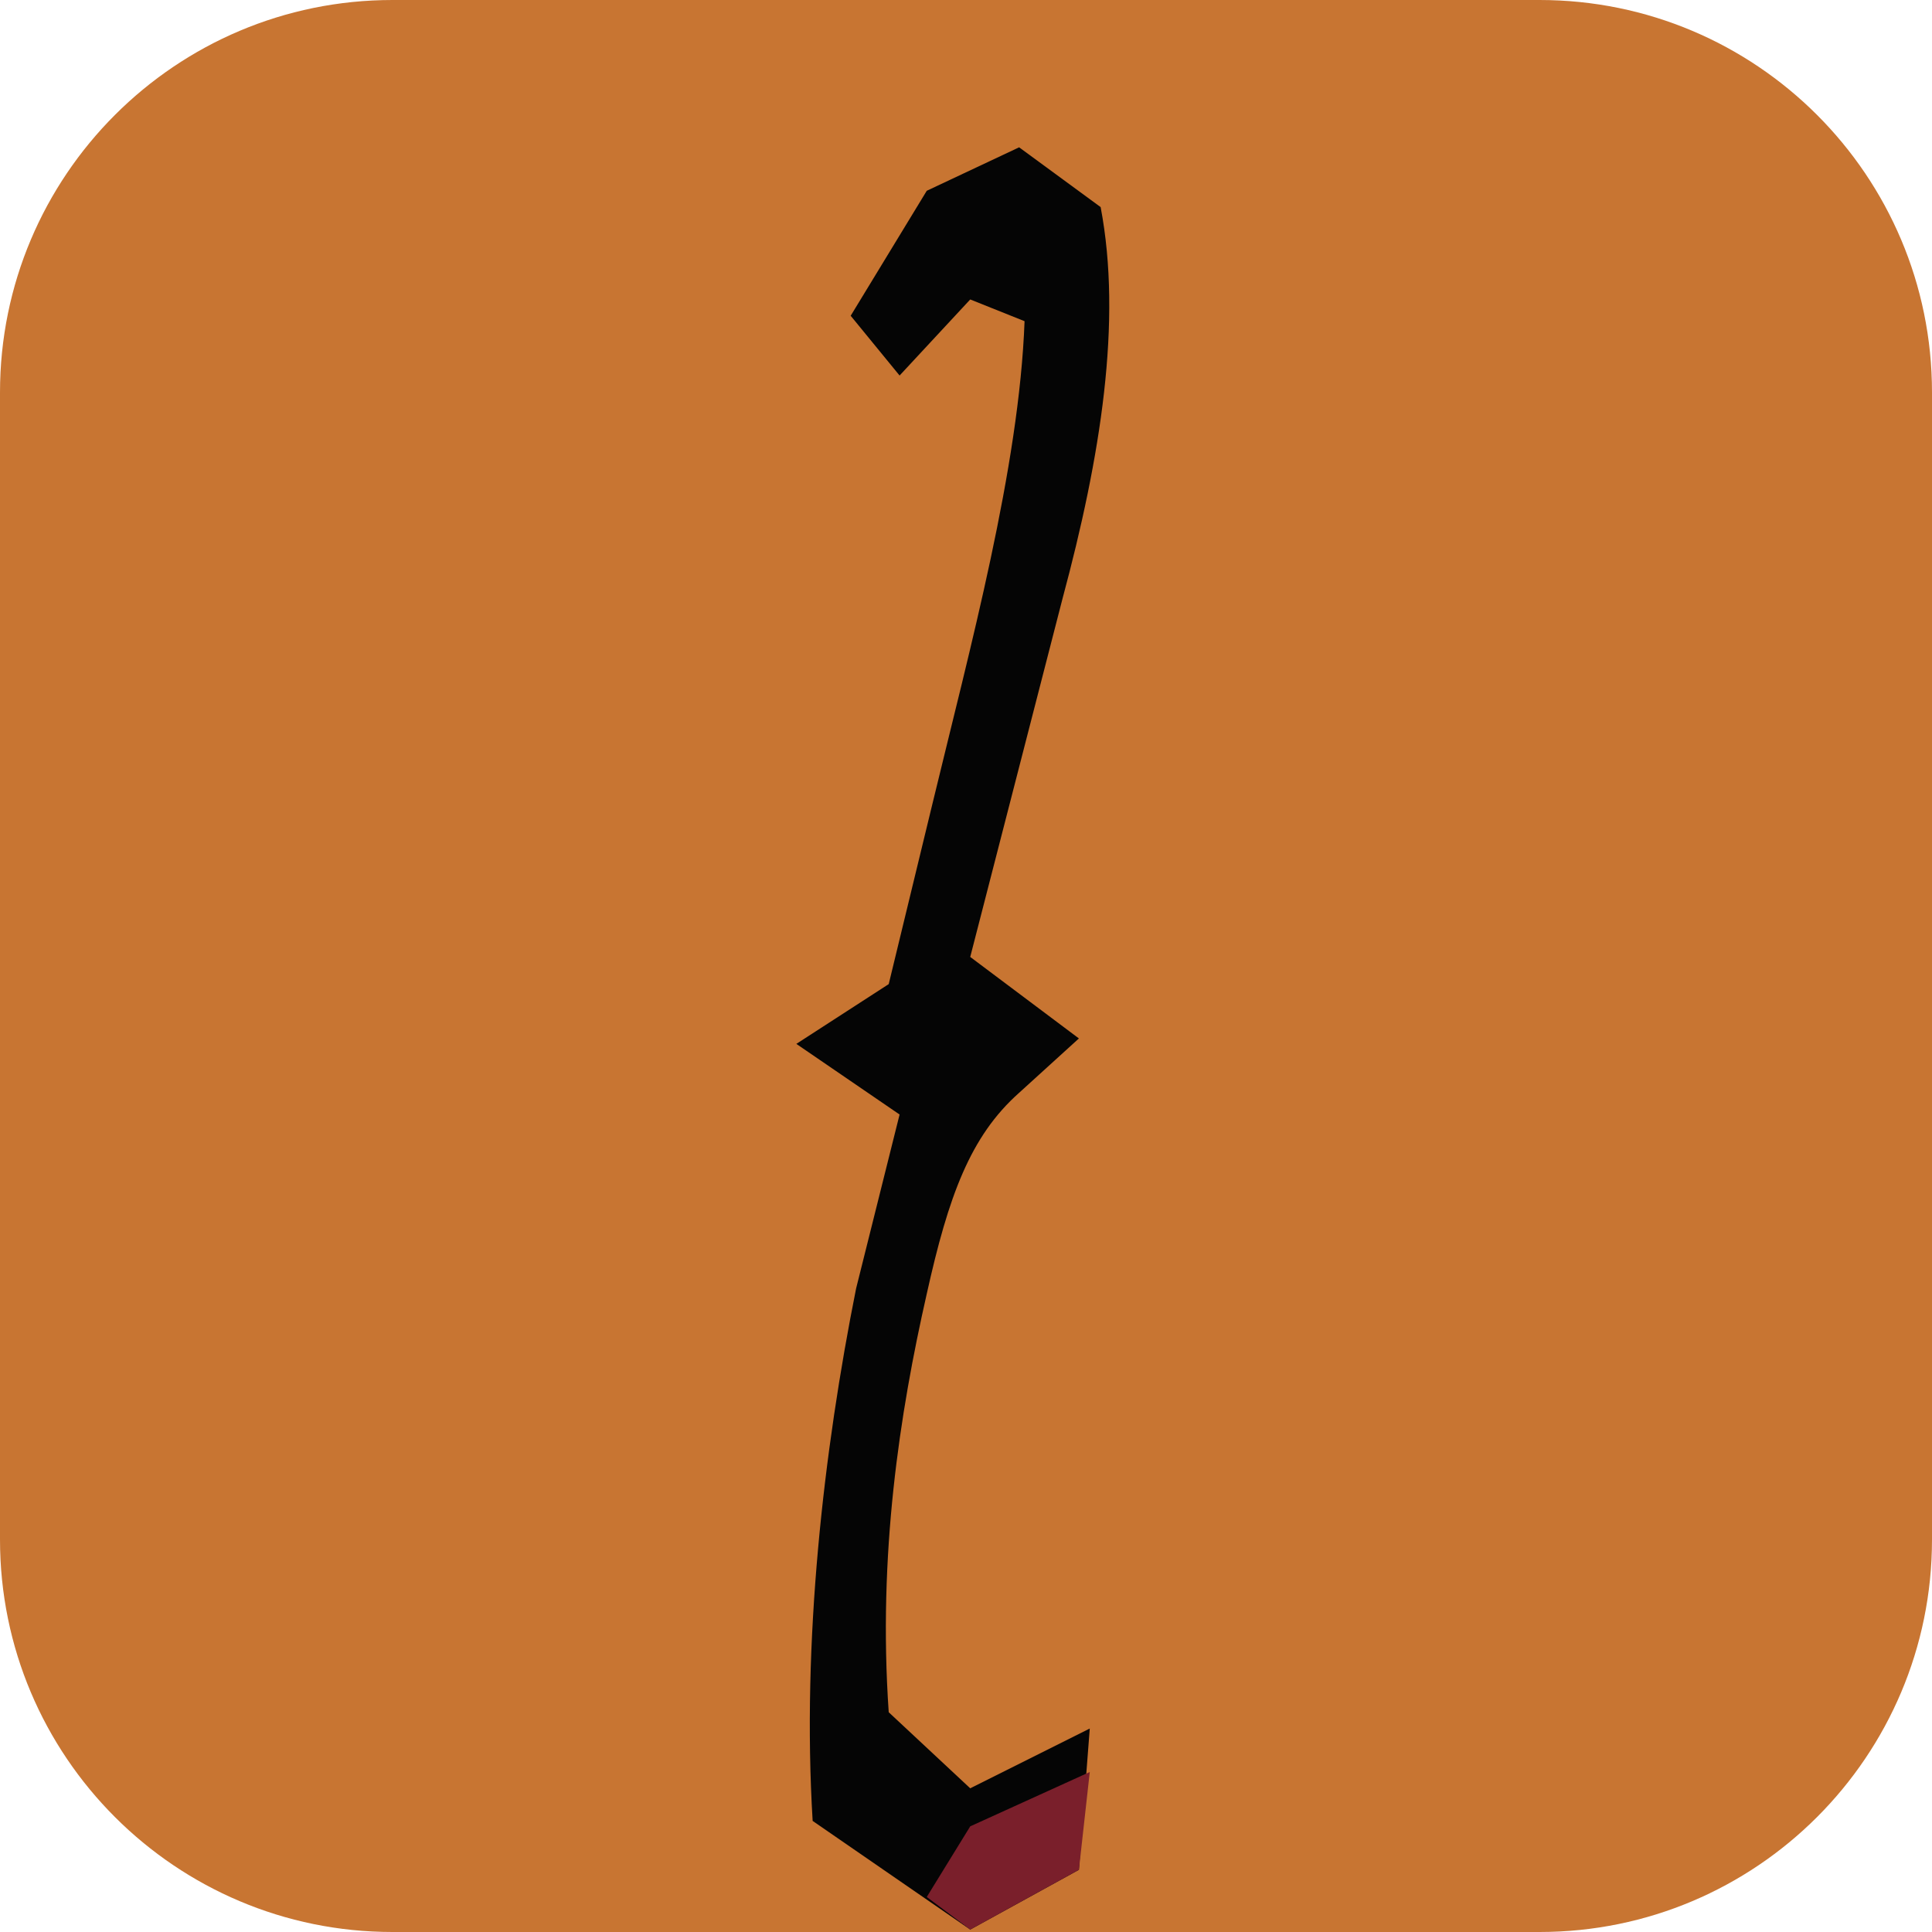
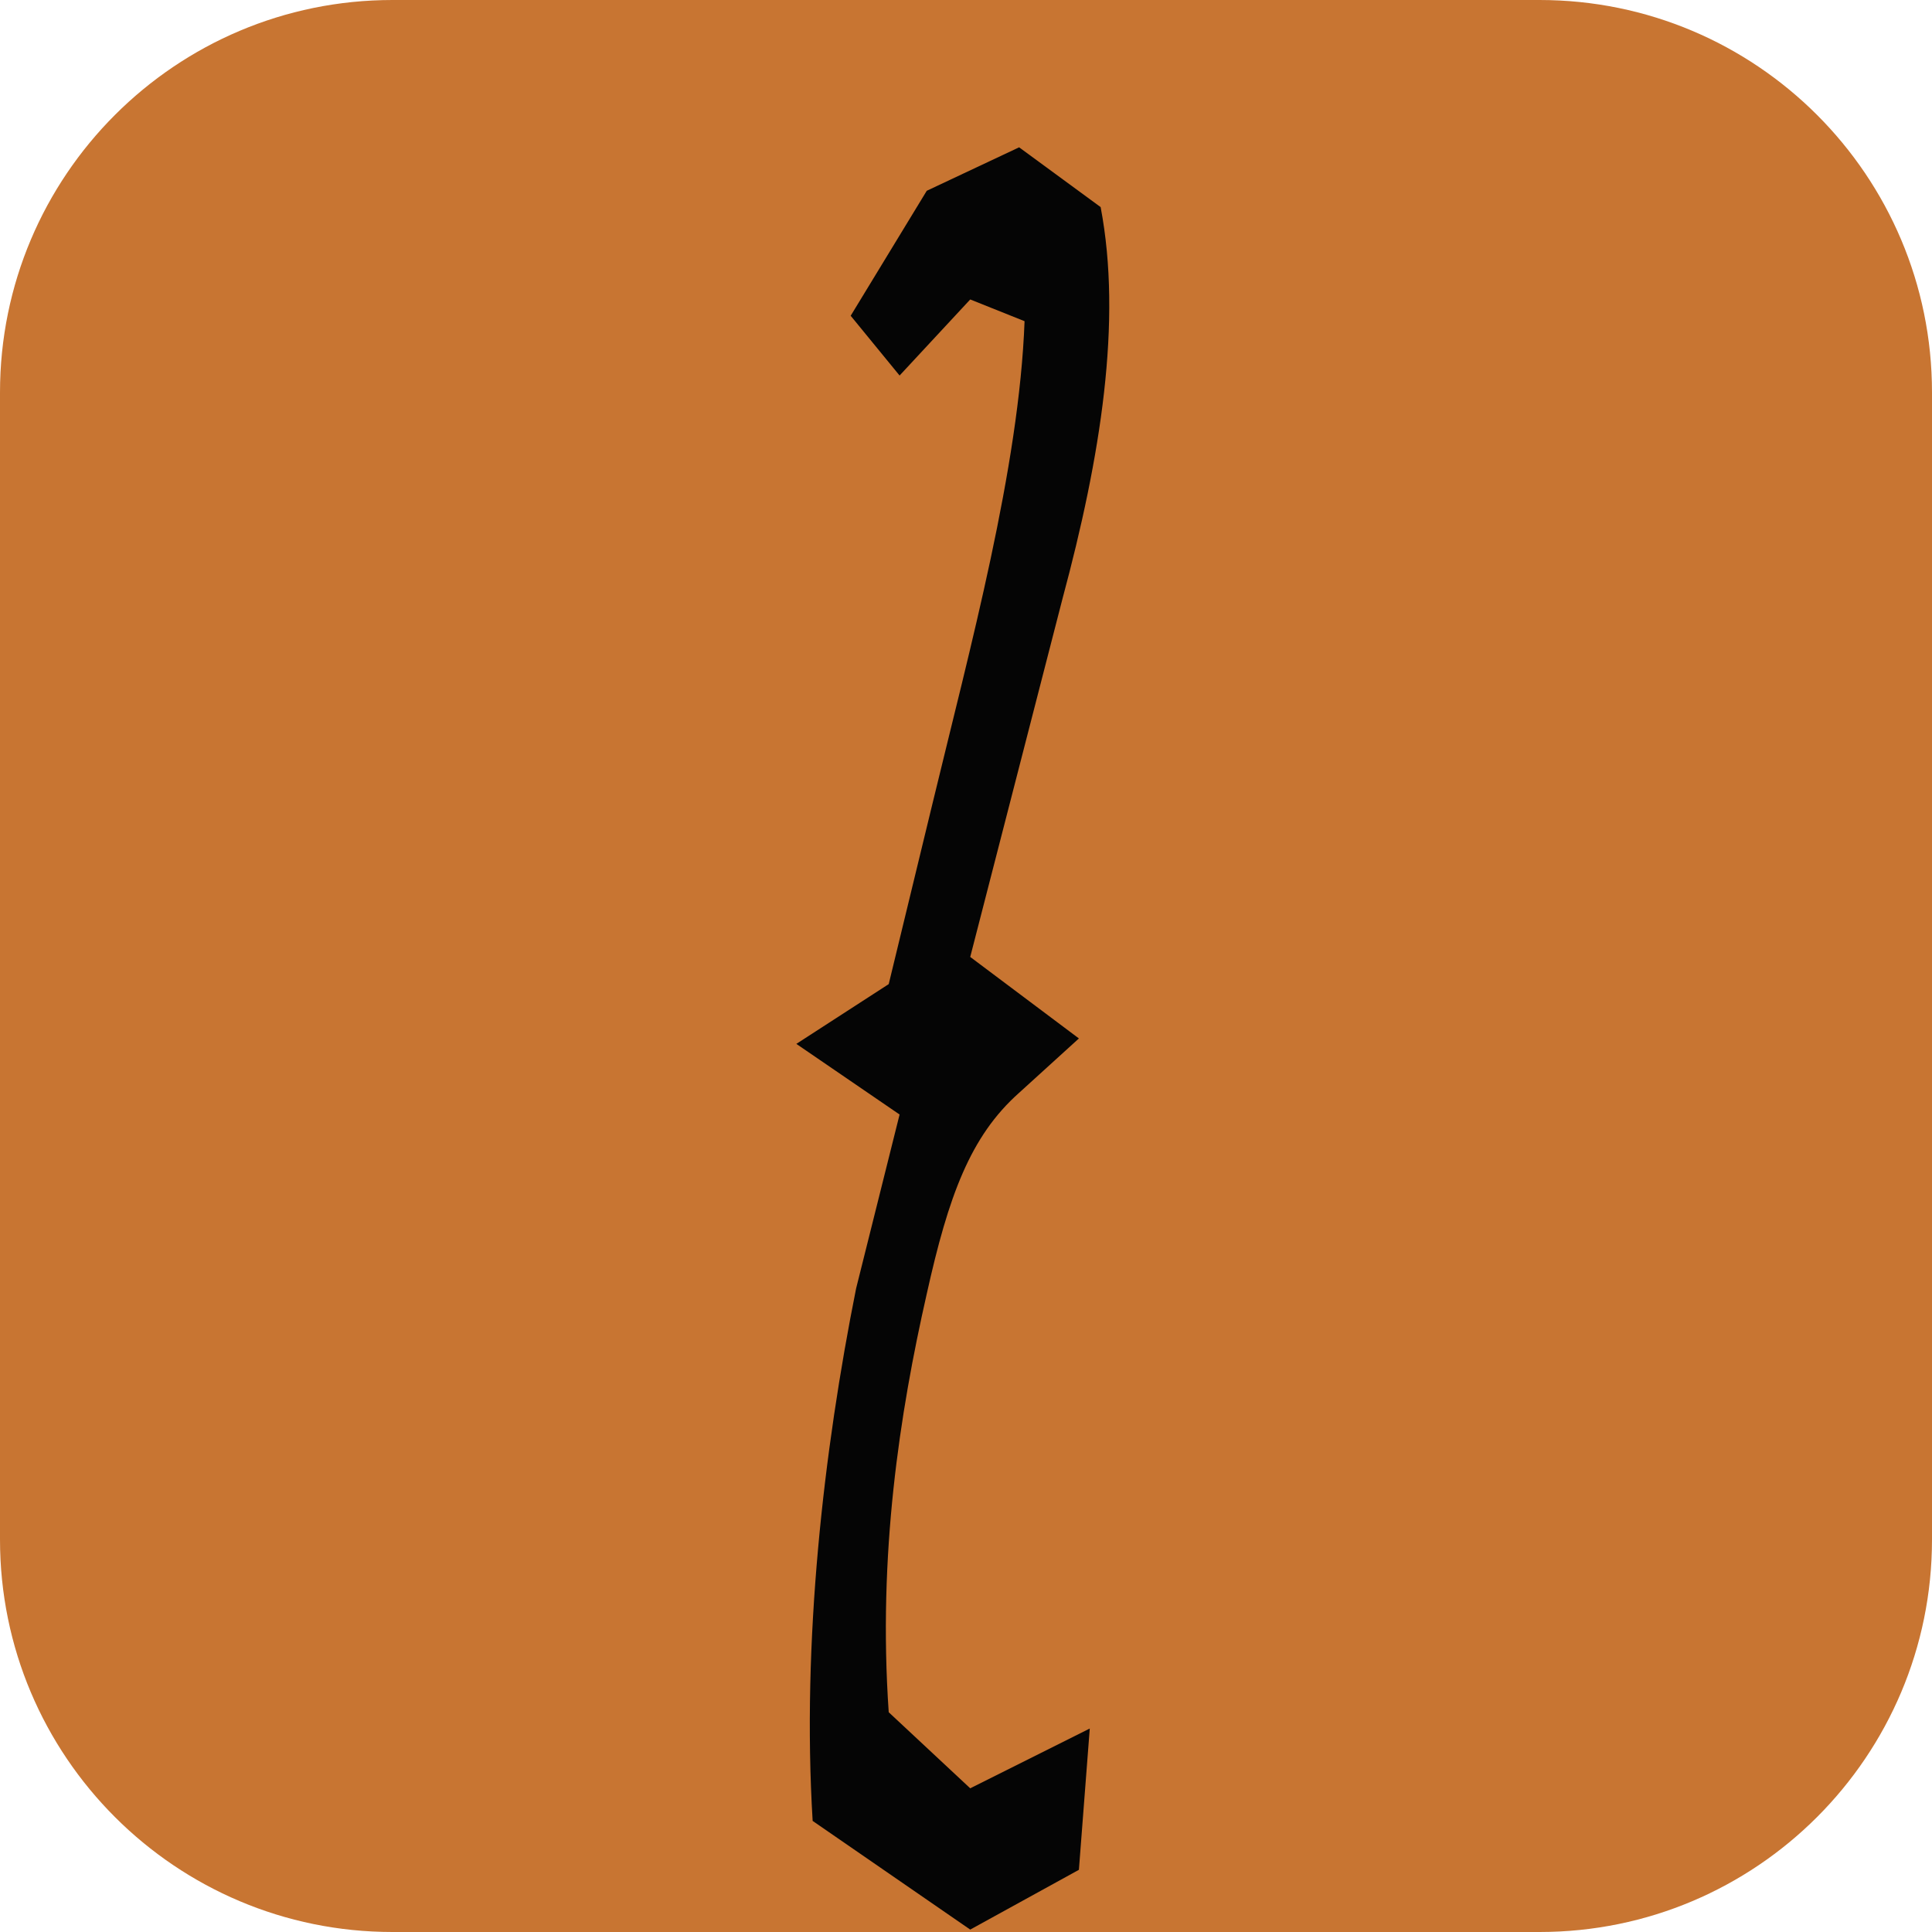
<svg xmlns="http://www.w3.org/2000/svg" viewBox="0 0 64 64" role="img" aria-label="SYSTEM / SOUND">
  <rect width="64" height="64" rx="13" fill="#C87532" />
  <g transform="translate(10 2) scale(.18)">
    <path fill="#050505" d="M115 24L132 16L147 27C151 48 147 73 140 99L123 165L143 180L132 190C123 198 119 209 115 227C110 249 106 275 108 304L123 318L145 307L143 333L123 344L94 324C92 291 96 256 102 226L110 194L91 181L108 170L116 137C123 108 132 75 133 48L123 44L110 58L101 47Z" />
-     <path fill="#7A1F2B" d="M123 325L145 315L143 333L123 344L115 338Z" />
  </g>
</svg>
